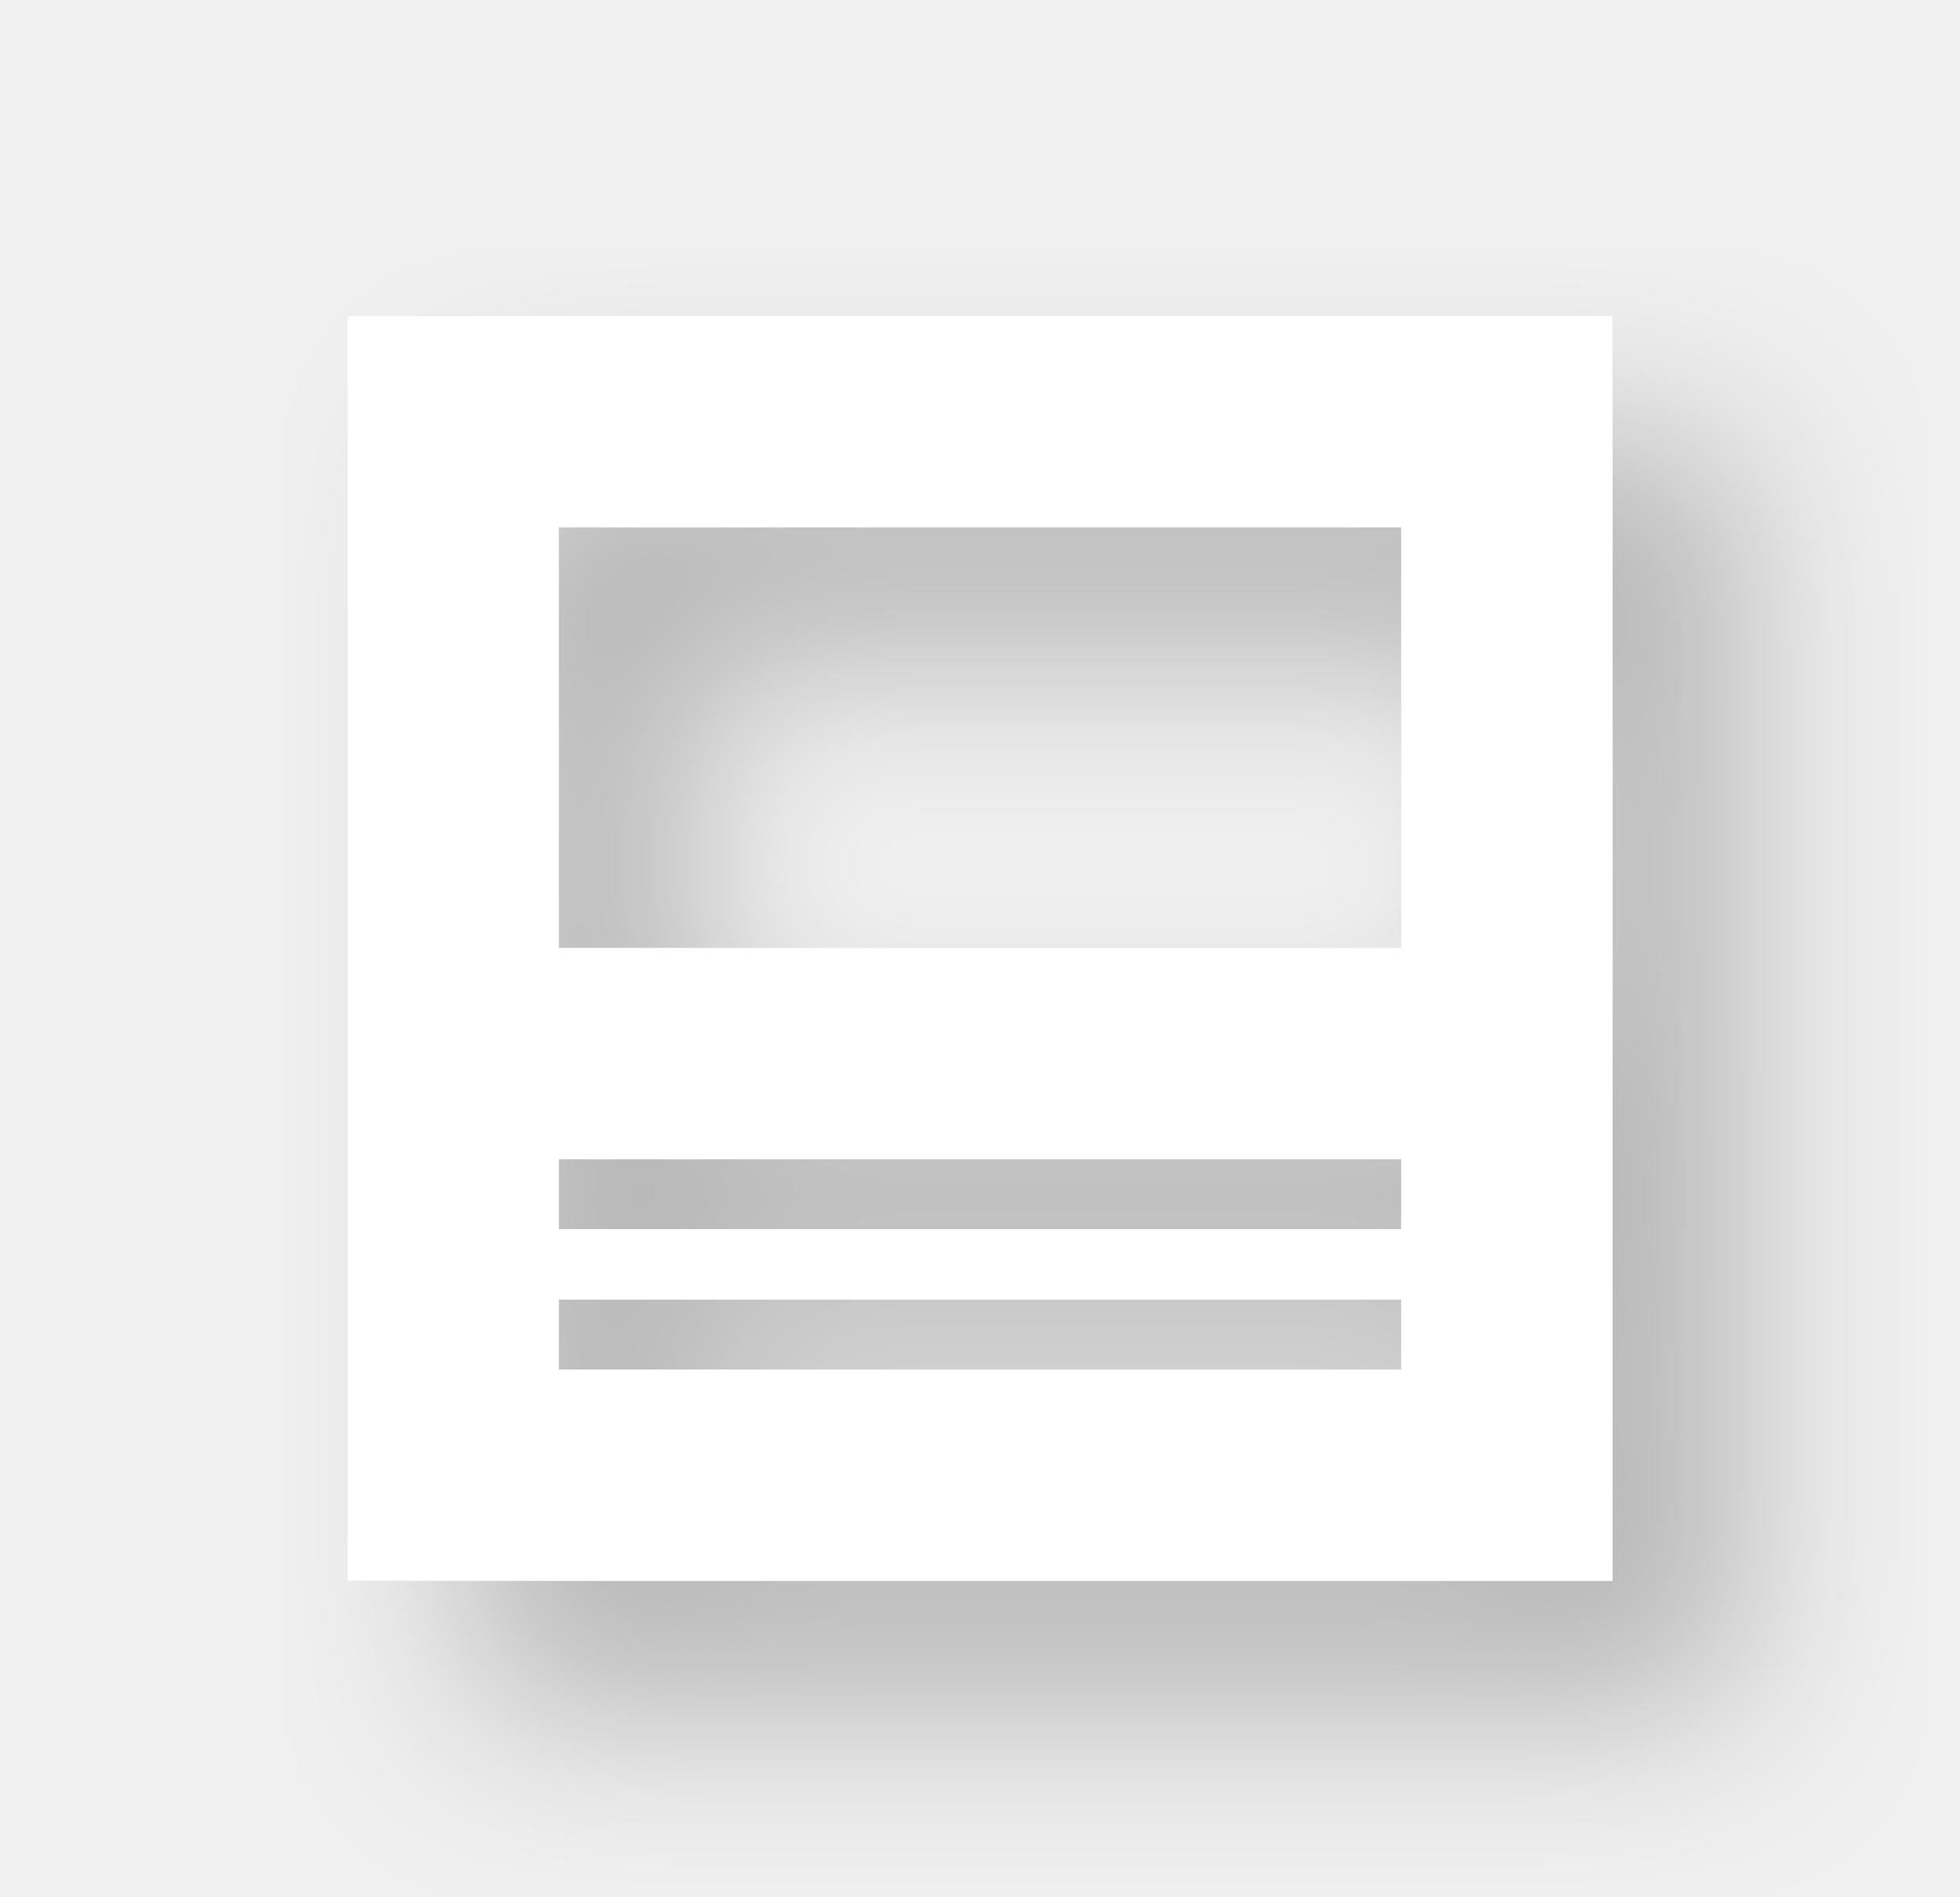
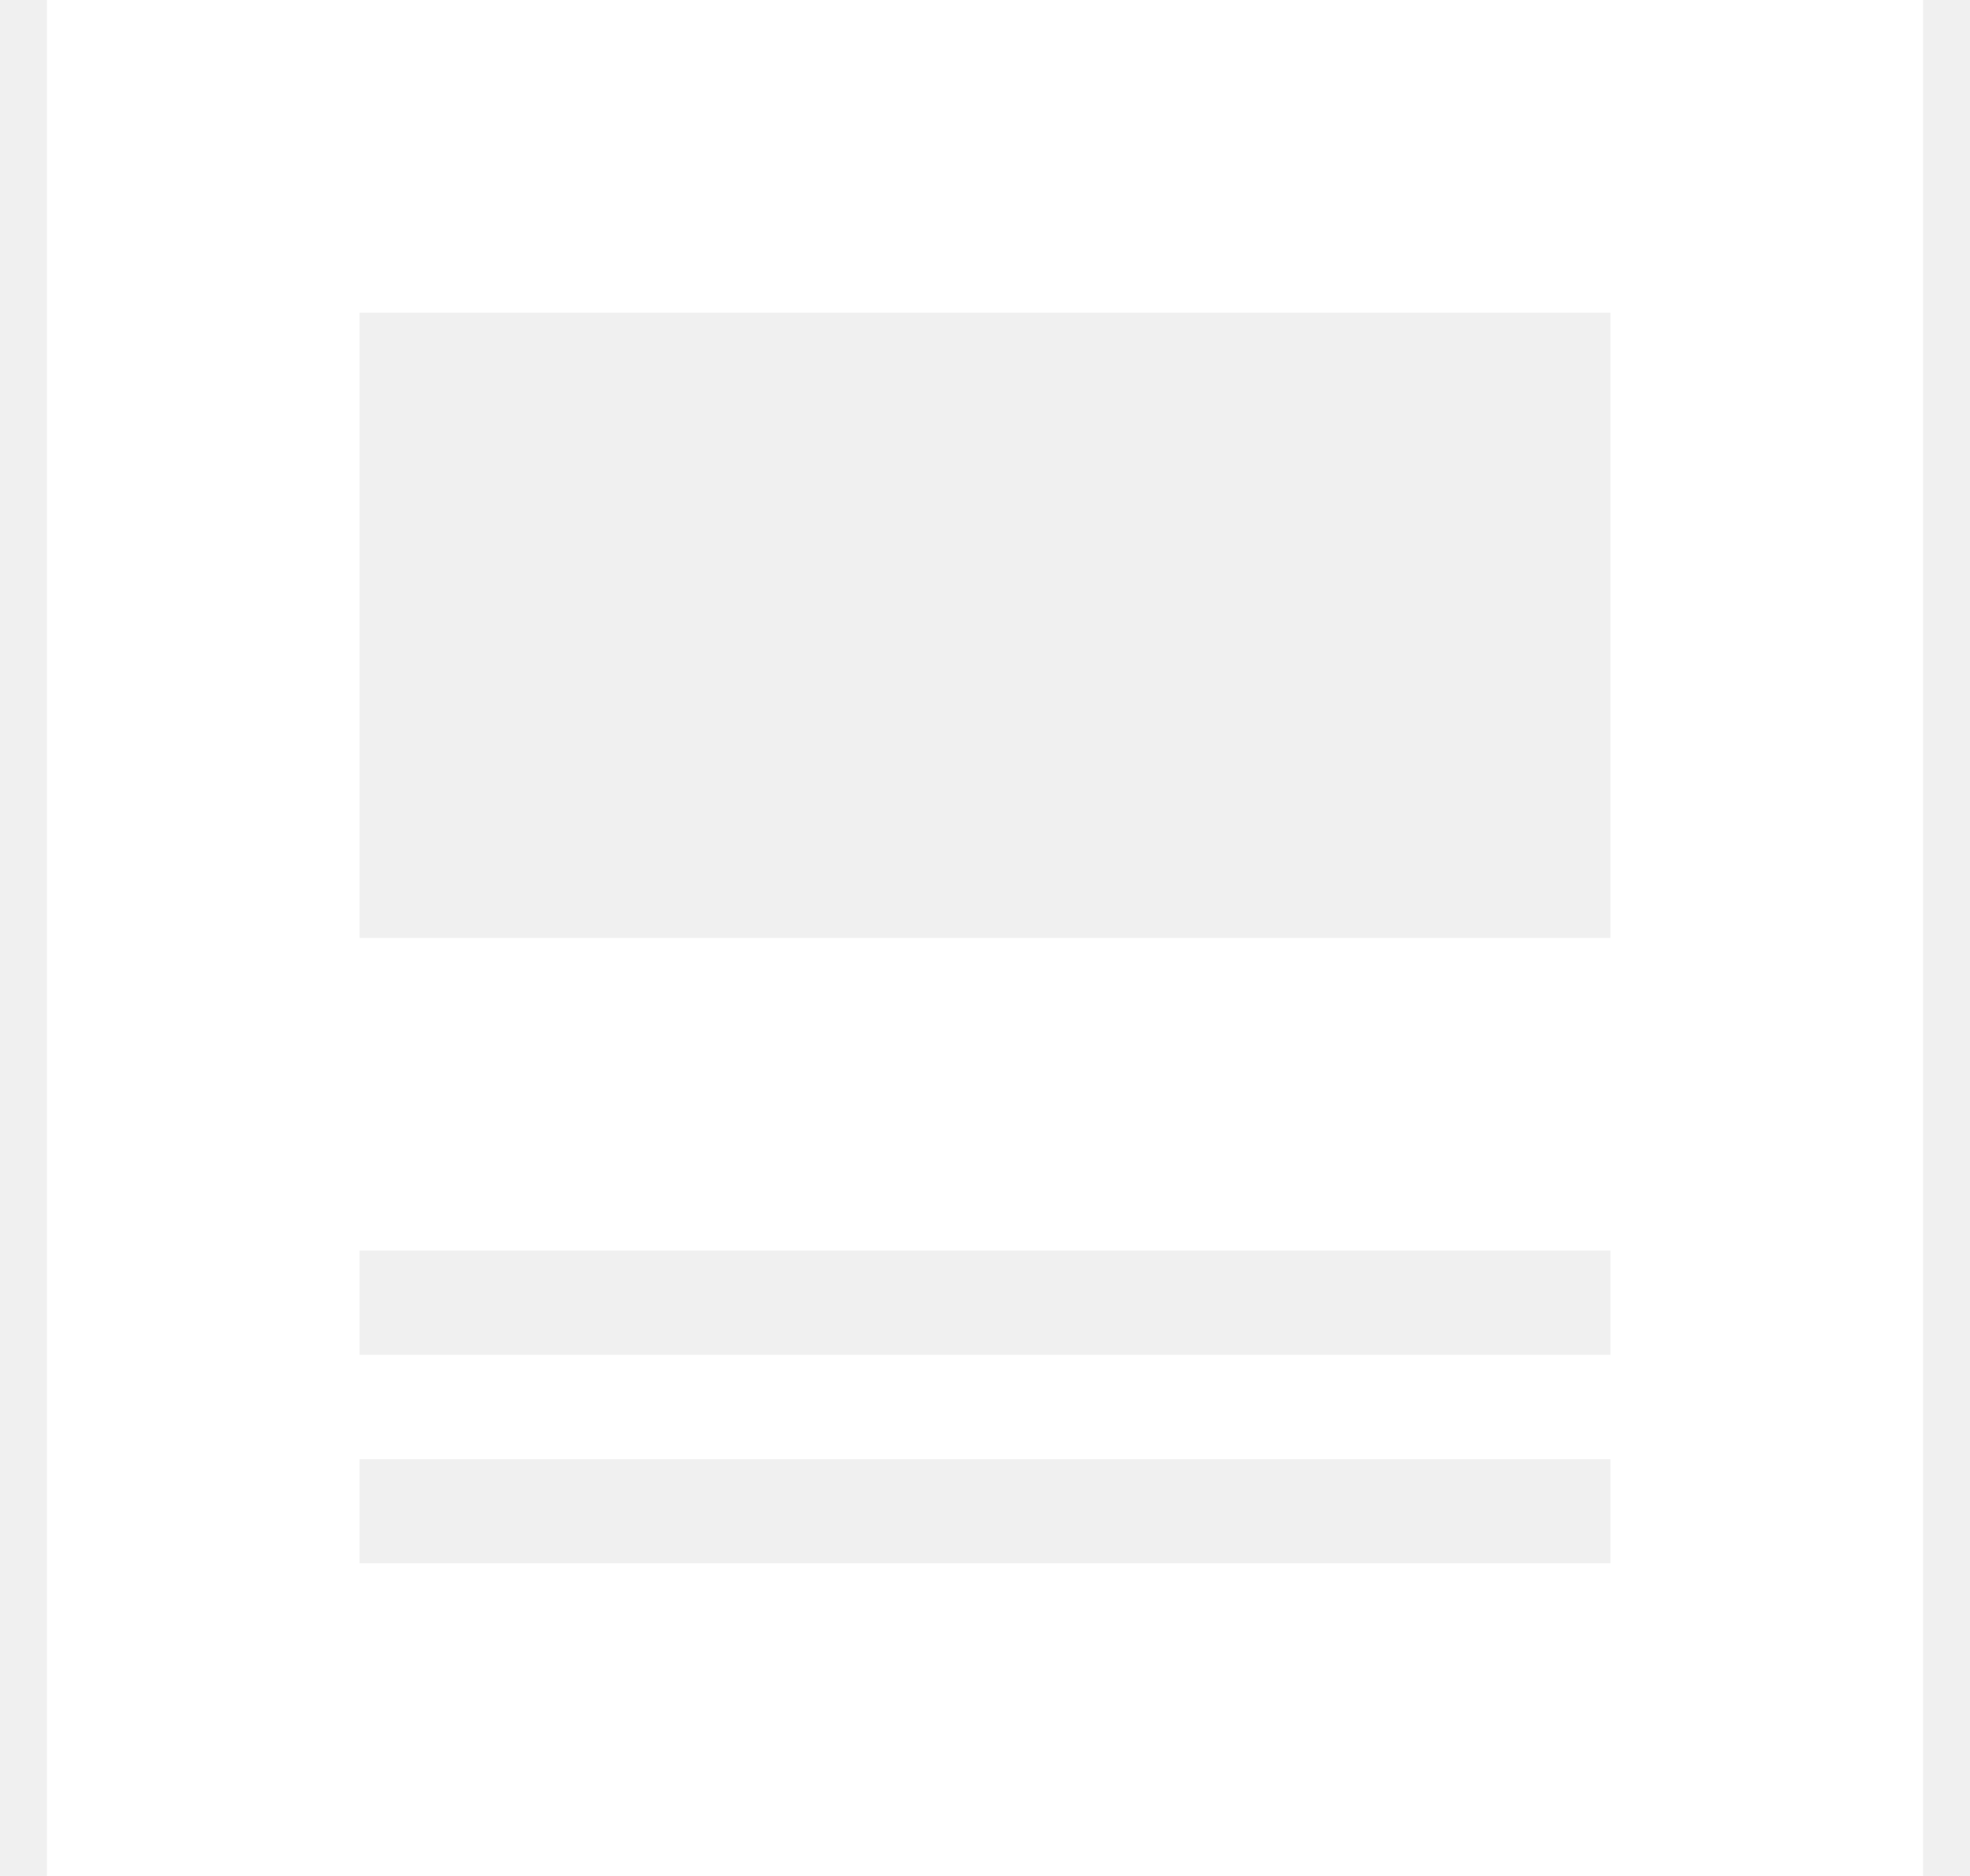
- <svg xmlns="http://www.w3.org/2000/svg" width="31" height="30" viewBox="0 0 31 30" fill="none">
-   <g clip-path="url(#clip0)">
-     <g filter="url(#filter0_d)">
-       <path d="M5.5 5V25H25.5V5H5.5ZM22.167 21.667H8.833V20.556H22.167V21.667ZM22.167 19.444H8.833V18.333H22.167V19.444ZM22.167 15H8.833V8.333H22.167V15Z" fill="white" />
-     </g>
-   </g>
-   <defs>
-     <filter id="filter0_d" x="4.5" y="4" width="26" height="26" filterUnits="userSpaceOnUse" color-interpolation-filters="sRGB">
-       <feFlood flood-opacity="0" result="BackgroundImageFix" />
-       <feColorMatrix in="SourceAlpha" type="matrix" values="0 0 0 0 0 0 0 0 0 0 0 0 0 0 0 0 0 0 127 0" result="hardAlpha" />
-       <feOffset dx="2" dy="2" />
-       <feGaussianBlur stdDeviation="1.5" />
-       <feComposite in2="hardAlpha" operator="out" />
-       <feColorMatrix type="matrix" values="0 0 0 0 0 0 0 0 0 0 0 0 0 0 0 0 0 0 0.25 0" />
-       <feBlend mode="normal" in2="BackgroundImageFix" result="effect1_dropShadow" />
-       <feBlend mode="normal" in="SourceGraphic" in2="effect1_dropShadow" result="shape" />
-     </filter>
-     <clipPath id="clip0">
-       <rect x="0.5" width="30" height="30" fill="white" />
-     </clipPath>
-   </defs>
+ <svg xmlns="http://www.w3.org/2000/svg" width="21" height="20" viewBox="0 0 21 20" fill="none">
+   <path d="M0.5 0V20H20.5V0H0.5ZM17.167 16.667H3.833V15.556H17.167V16.667ZM17.167 14.444H3.833V13.333H17.167V14.444ZM17.167 10H3.833V3.333H17.167V10Z" fill="white" />
</svg>
